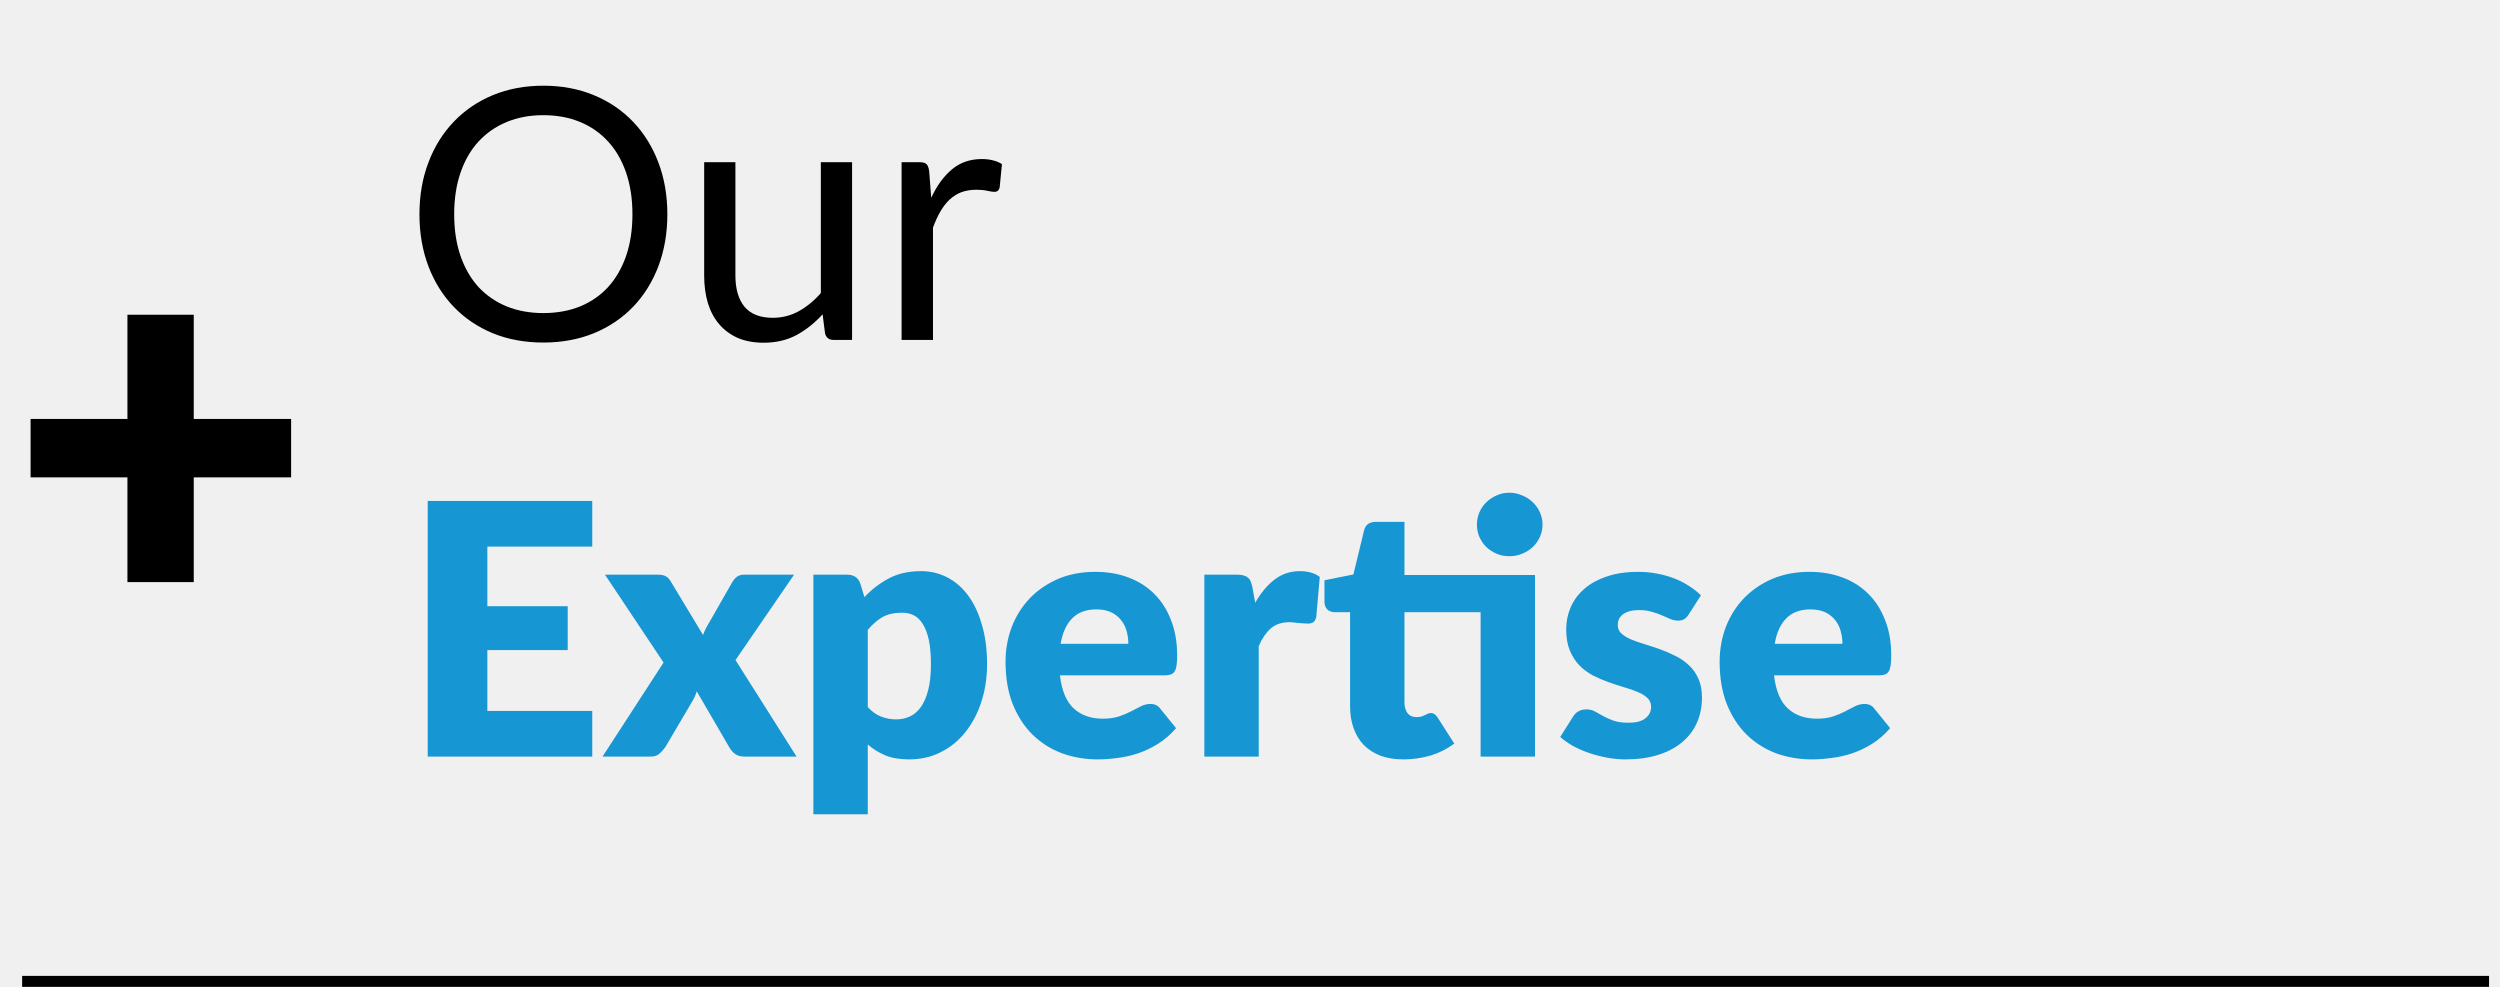
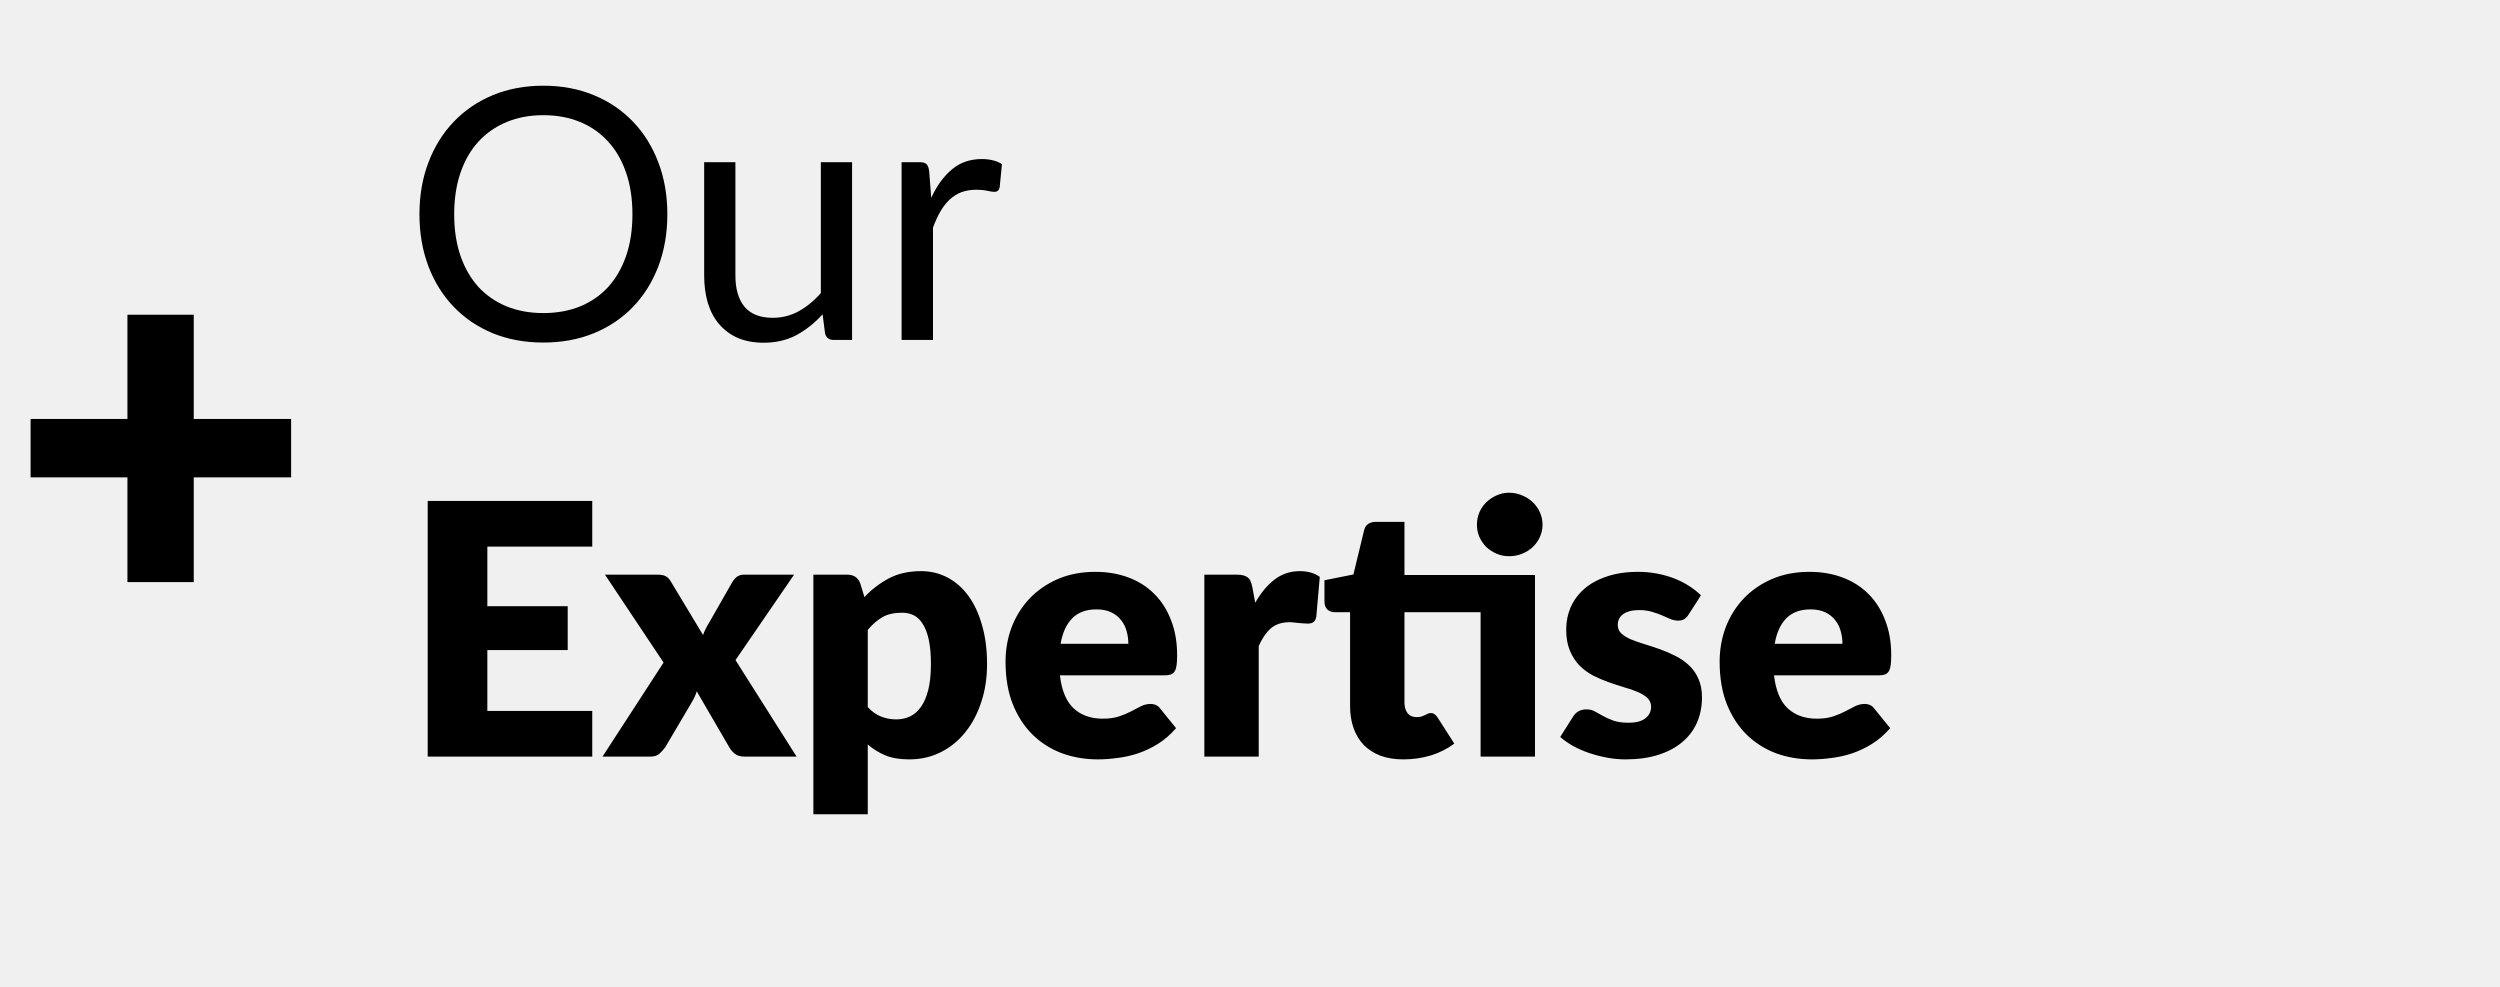
<svg xmlns="http://www.w3.org/2000/svg" width="228" height="90" viewBox="0 0 228 90" fill="none">
-   <mask id="path-1-inside-1_7_138" fill="white">
-     <path d="M2.013 5H227.013V90H2.013V5Z" />
-   </mask>
-   <path d="M227.013 90V89H2.013V90V91H227.013V90Z" fill="black" mask="url(#path-1-inside-1_7_138)" />
  <path d="M60.862 19.544C60.862 21.261 60.59 22.84 60.046 24.28C59.502 25.709 58.734 26.941 57.742 27.976C56.75 29.011 55.555 29.816 54.158 30.392C52.771 30.957 51.235 31.24 49.55 31.24C47.865 31.24 46.329 30.957 44.942 30.392C43.555 29.816 42.366 29.011 41.374 27.976C40.382 26.941 39.614 25.709 39.07 24.28C38.526 22.84 38.254 21.261 38.254 19.544C38.254 17.827 38.526 16.253 39.07 14.824C39.614 13.384 40.382 12.147 41.374 11.112C42.366 10.067 43.555 9.256 44.942 8.68C46.329 8.104 47.865 7.816 49.55 7.816C51.235 7.816 52.771 8.104 54.158 8.68C55.555 9.256 56.75 10.067 57.742 11.112C58.734 12.147 59.502 13.384 60.046 14.824C60.59 16.253 60.862 17.827 60.862 19.544ZM57.678 19.544C57.678 18.136 57.486 16.872 57.102 15.752C56.718 14.632 56.174 13.688 55.47 12.92C54.766 12.141 53.913 11.544 52.91 11.128C51.907 10.712 50.787 10.504 49.55 10.504C48.323 10.504 47.209 10.712 46.206 11.128C45.203 11.544 44.345 12.141 43.63 12.92C42.926 13.688 42.382 14.632 41.998 15.752C41.614 16.872 41.422 18.136 41.422 19.544C41.422 20.952 41.614 22.216 41.998 23.336C42.382 24.445 42.926 25.389 43.63 26.168C44.345 26.936 45.203 27.528 46.206 27.944C47.209 28.349 48.323 28.552 49.55 28.552C50.787 28.552 51.907 28.349 52.91 27.944C53.913 27.528 54.766 26.936 55.47 26.168C56.174 25.389 56.718 24.445 57.102 23.336C57.486 22.216 57.678 20.952 57.678 19.544ZM77.709 14.792V31H76.013C75.608 31 75.352 30.803 75.245 30.408L75.021 28.664C74.317 29.443 73.528 30.072 72.653 30.552C71.778 31.021 70.776 31.256 69.645 31.256C68.76 31.256 67.976 31.112 67.293 30.824C66.621 30.525 66.056 30.109 65.597 29.576C65.138 29.043 64.792 28.397 64.557 27.64C64.333 26.883 64.221 26.045 64.221 25.128V14.792H67.069V25.128C67.069 26.355 67.346 27.304 67.901 27.976C68.466 28.648 69.325 28.984 70.477 28.984C71.32 28.984 72.104 28.787 72.829 28.392C73.565 27.987 74.242 27.432 74.861 26.728V14.792H77.709ZM84.929 18.04C85.441 16.931 86.07 16.067 86.817 15.448C87.563 14.819 88.475 14.504 89.553 14.504C89.894 14.504 90.219 14.541 90.529 14.616C90.849 14.691 91.131 14.808 91.377 14.968L91.169 17.096C91.105 17.363 90.945 17.496 90.689 17.496C90.539 17.496 90.321 17.464 90.033 17.4C89.745 17.336 89.419 17.304 89.057 17.304C88.545 17.304 88.086 17.379 87.681 17.528C87.286 17.677 86.929 17.901 86.609 18.2C86.299 18.488 86.017 18.851 85.761 19.288C85.515 19.715 85.291 20.205 85.089 20.76V31H82.225V14.792H83.857C84.166 14.792 84.379 14.851 84.497 14.968C84.614 15.085 84.694 15.288 84.737 15.576L84.929 18.04Z" fill="black" />
-   <path d="M44.446 49.848V55.288H51.774V59.288H44.446V64.84H54.014V69H39.006V45.688H54.014V49.848H44.446ZM72.646 69H67.878C67.526 69 67.238 68.915 67.014 68.744C66.8 68.573 66.63 68.371 66.502 68.136L63.542 63.048C63.488 63.229 63.424 63.4 63.35 63.56C63.275 63.72 63.195 63.869 63.11 64.008L60.678 68.136C60.528 68.349 60.352 68.547 60.15 68.728C59.947 68.909 59.686 69 59.366 69H54.95L60.518 60.424L55.174 52.408H59.942C60.294 52.408 60.55 52.456 60.71 52.552C60.88 52.637 61.03 52.787 61.158 53L64.118 57.912C64.182 57.72 64.262 57.533 64.358 57.352C64.454 57.16 64.56 56.968 64.678 56.776L66.79 53.08C66.939 52.845 67.094 52.675 67.254 52.568C67.424 52.461 67.632 52.408 67.878 52.408H72.422L67.078 60.2L72.646 69ZM79.14 64.488C79.513 64.893 79.919 65.181 80.356 65.352C80.793 65.523 81.252 65.608 81.732 65.608C82.191 65.608 82.612 65.517 82.996 65.336C83.38 65.155 83.711 64.867 83.988 64.472C84.276 64.067 84.5 63.544 84.66 62.904C84.82 62.264 84.9 61.485 84.9 60.568C84.9 59.693 84.836 58.957 84.708 58.36C84.58 57.763 84.399 57.283 84.164 56.92C83.94 56.547 83.668 56.28 83.348 56.12C83.028 55.96 82.671 55.88 82.276 55.88C81.551 55.88 80.953 56.013 80.484 56.28C80.015 56.547 79.567 56.936 79.14 57.448V64.488ZM78.836 54.456C79.487 53.763 80.223 53.197 81.044 52.76C81.876 52.312 82.863 52.088 84.004 52.088C84.868 52.088 85.668 52.28 86.404 52.664C87.14 53.048 87.775 53.603 88.308 54.328C88.841 55.053 89.257 55.944 89.556 57C89.865 58.045 90.02 59.235 90.02 60.568C90.02 61.816 89.844 62.968 89.492 64.024C89.151 65.08 88.665 65.997 88.036 66.776C87.417 67.555 86.671 68.163 85.796 68.6C84.932 69.037 83.972 69.256 82.916 69.256C82.052 69.256 81.327 69.133 80.74 68.888C80.153 68.643 79.62 68.312 79.14 67.896V74.264H74.18V52.408H77.252C77.871 52.408 78.276 52.685 78.468 53.24L78.836 54.456ZM102.906 58.712C102.906 58.317 102.853 57.933 102.746 57.56C102.65 57.187 102.485 56.856 102.25 56.568C102.026 56.269 101.728 56.029 101.354 55.848C100.981 55.667 100.528 55.576 99.994 55.576C99.056 55.576 98.32 55.848 97.786 56.392C97.253 56.925 96.901 57.699 96.73 58.712H102.906ZM96.666 61.592C96.826 62.979 97.248 63.987 97.93 64.616C98.613 65.235 99.493 65.544 100.57 65.544C101.146 65.544 101.642 65.475 102.058 65.336C102.474 65.197 102.842 65.043 103.162 64.872C103.493 64.701 103.792 64.547 104.058 64.408C104.336 64.269 104.624 64.2 104.922 64.2C105.317 64.2 105.616 64.344 105.818 64.632L107.258 66.408C106.746 66.995 106.192 67.475 105.594 67.848C105.008 68.211 104.4 68.499 103.77 68.712C103.152 68.915 102.528 69.053 101.898 69.128C101.28 69.213 100.688 69.256 100.122 69.256C98.96 69.256 97.866 69.069 96.842 68.696C95.829 68.312 94.938 67.747 94.17 67C93.413 66.253 92.81 65.325 92.362 64.216C91.925 63.107 91.706 61.816 91.706 60.344C91.706 59.235 91.893 58.184 92.266 57.192C92.65 56.2 93.194 55.331 93.898 54.584C94.613 53.837 95.472 53.245 96.474 52.808C97.488 52.371 98.629 52.152 99.898 52.152C100.997 52.152 102 52.323 102.906 52.664C103.824 53.005 104.608 53.501 105.258 54.152C105.92 54.803 106.432 55.603 106.794 56.552C107.168 57.491 107.354 58.557 107.354 59.752C107.354 60.125 107.338 60.429 107.306 60.664C107.274 60.899 107.216 61.085 107.13 61.224C107.045 61.363 106.928 61.459 106.778 61.512C106.64 61.565 106.458 61.592 106.234 61.592H96.666ZM114.476 54.968C114.988 54.072 115.575 53.368 116.236 52.856C116.908 52.344 117.676 52.088 118.54 52.088C119.287 52.088 119.895 52.264 120.364 52.616L120.044 56.264C119.991 56.499 119.9 56.659 119.772 56.744C119.655 56.829 119.49 56.872 119.276 56.872C119.191 56.872 119.079 56.867 118.94 56.856C118.802 56.845 118.658 56.835 118.508 56.824C118.359 56.803 118.204 56.787 118.044 56.776C117.895 56.755 117.756 56.744 117.628 56.744C116.903 56.744 116.322 56.936 115.884 57.32C115.458 57.704 115.095 58.237 114.796 58.92V69H109.836V52.408H112.78C113.026 52.408 113.228 52.429 113.388 52.472C113.559 52.515 113.698 52.584 113.804 52.68C113.922 52.765 114.007 52.883 114.06 53.032C114.124 53.181 114.178 53.363 114.22 53.576L114.476 54.968ZM139.991 69H135.031V55.832H128.087V64.072C128.087 64.456 128.178 64.776 128.359 65.032C128.551 65.277 128.823 65.4 129.175 65.4C129.356 65.4 129.506 65.384 129.623 65.352C129.751 65.309 129.858 65.267 129.943 65.224C130.039 65.171 130.124 65.128 130.199 65.096C130.284 65.053 130.38 65.032 130.487 65.032C130.636 65.032 130.754 65.069 130.839 65.144C130.935 65.208 131.031 65.315 131.127 65.464L132.631 67.816C131.991 68.296 131.271 68.659 130.471 68.904C129.671 69.139 128.844 69.256 127.991 69.256C127.202 69.256 126.503 69.144 125.895 68.92C125.298 68.685 124.791 68.36 124.375 67.944C123.97 67.517 123.66 67.005 123.447 66.408C123.234 65.811 123.127 65.144 123.127 64.408V55.832H121.719C121.463 55.832 121.244 55.752 121.063 55.592C120.882 55.421 120.791 55.176 120.791 54.856V52.92L123.431 52.392L124.407 48.36C124.535 47.848 124.898 47.592 125.495 47.592H128.087V52.44H139.991V69ZM140.679 47.848C140.679 48.243 140.599 48.616 140.439 48.968C140.279 49.32 140.06 49.629 139.783 49.896C139.506 50.152 139.18 50.355 138.807 50.504C138.444 50.653 138.055 50.728 137.639 50.728C137.234 50.728 136.855 50.653 136.503 50.504C136.151 50.355 135.836 50.152 135.559 49.896C135.292 49.629 135.079 49.32 134.919 48.968C134.77 48.616 134.695 48.243 134.695 47.848C134.695 47.453 134.77 47.08 134.919 46.728C135.079 46.365 135.292 46.056 135.559 45.8C135.836 45.533 136.151 45.325 136.503 45.176C136.855 45.016 137.234 44.936 137.639 44.936C138.055 44.936 138.444 45.016 138.807 45.176C139.18 45.325 139.506 45.533 139.783 45.8C140.06 46.056 140.279 46.365 140.439 46.728C140.599 47.08 140.679 47.453 140.679 47.848ZM154.005 56.04C153.877 56.243 153.739 56.387 153.589 56.472C153.451 56.557 153.269 56.6 153.045 56.6C152.811 56.6 152.576 56.552 152.341 56.456C152.107 56.349 151.851 56.237 151.573 56.12C151.307 56.003 151.003 55.896 150.661 55.8C150.32 55.693 149.931 55.64 149.493 55.64C148.864 55.64 148.379 55.763 148.037 56.008C147.707 56.243 147.541 56.573 147.541 57C147.541 57.309 147.648 57.565 147.861 57.768C148.085 57.971 148.379 58.152 148.741 58.312C149.104 58.461 149.515 58.605 149.973 58.744C150.432 58.883 150.901 59.037 151.381 59.208C151.861 59.379 152.331 59.581 152.789 59.816C153.248 60.04 153.659 60.323 154.021 60.664C154.384 60.995 154.672 61.4 154.885 61.88C155.109 62.36 155.221 62.936 155.221 63.608C155.221 64.429 155.072 65.187 154.773 65.88C154.475 66.573 154.027 67.171 153.429 67.672C152.843 68.173 152.112 68.563 151.237 68.84C150.373 69.117 149.376 69.256 148.245 69.256C147.68 69.256 147.115 69.203 146.549 69.096C145.984 68.989 145.435 68.845 144.901 68.664C144.379 68.483 143.893 68.269 143.445 68.024C142.997 67.768 142.613 67.496 142.293 67.208L143.445 65.384C143.573 65.171 143.733 65.005 143.925 64.888C144.128 64.76 144.384 64.696 144.693 64.696C144.981 64.696 145.237 64.76 145.461 64.888C145.696 65.016 145.947 65.155 146.213 65.304C146.48 65.453 146.789 65.592 147.141 65.72C147.504 65.848 147.957 65.912 148.501 65.912C148.885 65.912 149.211 65.875 149.477 65.8C149.744 65.715 149.957 65.603 150.117 65.464C150.277 65.325 150.395 65.171 150.469 65C150.544 64.829 150.581 64.653 150.581 64.472C150.581 64.141 150.469 63.869 150.245 63.656C150.021 63.443 149.728 63.261 149.365 63.112C149.003 62.952 148.587 62.808 148.117 62.68C147.659 62.541 147.189 62.387 146.709 62.216C146.229 62.045 145.755 61.843 145.285 61.608C144.827 61.363 144.416 61.059 144.053 60.696C143.691 60.323 143.397 59.869 143.173 59.336C142.949 58.803 142.837 58.157 142.837 57.4C142.837 56.696 142.971 56.029 143.237 55.4C143.515 54.76 143.925 54.2 144.469 53.72C145.013 53.24 145.696 52.861 146.517 52.584C147.339 52.296 148.299 52.152 149.397 52.152C149.995 52.152 150.571 52.205 151.125 52.312C151.691 52.419 152.219 52.568 152.709 52.76C153.2 52.952 153.648 53.181 154.053 53.448C154.459 53.704 154.816 53.987 155.125 54.296L154.005 56.04ZM168.031 58.712C168.031 58.317 167.978 57.933 167.871 57.56C167.775 57.187 167.61 56.856 167.375 56.568C167.151 56.269 166.853 56.029 166.479 55.848C166.106 55.667 165.653 55.576 165.119 55.576C164.181 55.576 163.445 55.848 162.911 56.392C162.378 56.925 162.026 57.699 161.855 58.712H168.031ZM161.791 61.592C161.951 62.979 162.373 63.987 163.055 64.616C163.738 65.235 164.618 65.544 165.695 65.544C166.271 65.544 166.767 65.475 167.183 65.336C167.599 65.197 167.967 65.043 168.287 64.872C168.618 64.701 168.917 64.547 169.183 64.408C169.461 64.269 169.749 64.2 170.047 64.2C170.442 64.2 170.741 64.344 170.943 64.632L172.383 66.408C171.871 66.995 171.317 67.475 170.719 67.848C170.133 68.211 169.525 68.499 168.895 68.712C168.277 68.915 167.653 69.053 167.023 69.128C166.405 69.213 165.813 69.256 165.247 69.256C164.085 69.256 162.991 69.069 161.967 68.696C160.954 68.312 160.063 67.747 159.295 67C158.538 66.253 157.935 65.325 157.487 64.216C157.05 63.107 156.831 61.816 156.831 60.344C156.831 59.235 157.018 58.184 157.391 57.192C157.775 56.2 158.319 55.331 159.023 54.584C159.738 53.837 160.597 53.245 161.599 52.808C162.613 52.371 163.754 52.152 165.023 52.152C166.122 52.152 167.125 52.323 168.031 52.664C168.949 53.005 169.733 53.501 170.383 54.152C171.045 54.803 171.557 55.603 171.919 56.552C172.293 57.491 172.479 58.557 172.479 59.752C172.479 60.125 172.463 60.429 172.431 60.664C172.399 60.899 172.341 61.085 172.255 61.224C172.17 61.363 172.053 61.459 171.903 61.512C171.765 61.565 171.583 61.592 171.359 61.592H161.791Z" fill="#1696D2" />
+   <path d="M44.446 49.848V55.288H51.774V59.288H44.446V64.84H54.014V69H39.006V45.688H54.014V49.848H44.446ZM72.646 69H67.878C67.526 69 67.238 68.915 67.014 68.744C66.8 68.573 66.63 68.371 66.502 68.136L63.542 63.048C63.488 63.229 63.424 63.4 63.35 63.56C63.275 63.72 63.195 63.869 63.11 64.008L60.678 68.136C60.528 68.349 60.352 68.547 60.15 68.728C59.947 68.909 59.686 69 59.366 69H54.95L60.518 60.424L55.174 52.408H59.942C60.294 52.408 60.55 52.456 60.71 52.552C60.88 52.637 61.03 52.787 61.158 53L64.118 57.912C64.182 57.72 64.262 57.533 64.358 57.352C64.454 57.16 64.56 56.968 64.678 56.776L66.79 53.08C66.939 52.845 67.094 52.675 67.254 52.568C67.424 52.461 67.632 52.408 67.878 52.408H72.422L67.078 60.2L72.646 69ZM79.14 64.488C79.513 64.893 79.919 65.181 80.356 65.352C80.793 65.523 81.252 65.608 81.732 65.608C82.191 65.608 82.612 65.517 82.996 65.336C83.38 65.155 83.711 64.867 83.988 64.472C84.276 64.067 84.5 63.544 84.66 62.904C84.82 62.264 84.9 61.485 84.9 60.568C84.9 59.693 84.836 58.957 84.708 58.36C84.58 57.763 84.399 57.283 84.164 56.92C83.94 56.547 83.668 56.28 83.348 56.12C83.028 55.96 82.671 55.88 82.276 55.88C81.551 55.88 80.953 56.013 80.484 56.28C80.015 56.547 79.567 56.936 79.14 57.448V64.488ZM78.836 54.456C79.487 53.763 80.223 53.197 81.044 52.76C81.876 52.312 82.863 52.088 84.004 52.088C84.868 52.088 85.668 52.28 86.404 52.664C87.14 53.048 87.775 53.603 88.308 54.328C88.841 55.053 89.257 55.944 89.556 57C89.865 58.045 90.02 59.235 90.02 60.568C90.02 61.816 89.844 62.968 89.492 64.024C89.151 65.08 88.665 65.997 88.036 66.776C87.417 67.555 86.671 68.163 85.796 68.6C84.932 69.037 83.972 69.256 82.916 69.256C82.052 69.256 81.327 69.133 80.74 68.888C80.153 68.643 79.62 68.312 79.14 67.896V74.264H74.18V52.408H77.252C77.871 52.408 78.276 52.685 78.468 53.24L78.836 54.456ZM102.906 58.712C102.906 58.317 102.853 57.933 102.746 57.56C102.65 57.187 102.485 56.856 102.25 56.568C102.026 56.269 101.728 56.029 101.354 55.848C100.981 55.667 100.528 55.576 99.994 55.576C99.056 55.576 98.32 55.848 97.786 56.392C97.253 56.925 96.901 57.699 96.73 58.712H102.906ZM96.666 61.592C96.826 62.979 97.248 63.987 97.93 64.616C98.613 65.235 99.493 65.544 100.57 65.544C101.146 65.544 101.642 65.475 102.058 65.336C102.474 65.197 102.842 65.043 103.162 64.872C103.493 64.701 103.792 64.547 104.058 64.408C104.336 64.269 104.624 64.2 104.922 64.2C105.317 64.2 105.616 64.344 105.818 64.632L107.258 66.408C106.746 66.995 106.192 67.475 105.594 67.848C105.008 68.211 104.4 68.499 103.77 68.712C103.152 68.915 102.528 69.053 101.898 69.128C101.28 69.213 100.688 69.256 100.122 69.256C98.96 69.256 97.866 69.069 96.842 68.696C95.829 68.312 94.938 67.747 94.17 67C93.413 66.253 92.81 65.325 92.362 64.216C91.925 63.107 91.706 61.816 91.706 60.344C91.706 59.235 91.893 58.184 92.266 57.192C92.65 56.2 93.194 55.331 93.898 54.584C94.613 53.837 95.472 53.245 96.474 52.808C97.488 52.371 98.629 52.152 99.898 52.152C100.997 52.152 102 52.323 102.906 52.664C103.824 53.005 104.608 53.501 105.258 54.152C105.92 54.803 106.432 55.603 106.794 56.552C107.168 57.491 107.354 58.557 107.354 59.752C107.354 60.125 107.338 60.429 107.306 60.664C107.274 60.899 107.216 61.085 107.13 61.224C107.045 61.363 106.928 61.459 106.778 61.512C106.64 61.565 106.458 61.592 106.234 61.592H96.666ZM114.476 54.968C114.988 54.072 115.575 53.368 116.236 52.856C116.908 52.344 117.676 52.088 118.54 52.088C119.287 52.088 119.895 52.264 120.364 52.616L120.044 56.264C119.991 56.499 119.9 56.659 119.772 56.744C119.655 56.829 119.49 56.872 119.276 56.872C119.191 56.872 119.079 56.867 118.94 56.856C118.802 56.845 118.658 56.835 118.508 56.824C118.359 56.803 118.204 56.787 118.044 56.776C117.895 56.755 117.756 56.744 117.628 56.744C116.903 56.744 116.322 56.936 115.884 57.32C115.458 57.704 115.095 58.237 114.796 58.92V69H109.836V52.408H112.78C113.026 52.408 113.228 52.429 113.388 52.472C113.559 52.515 113.698 52.584 113.804 52.68C113.922 52.765 114.007 52.883 114.06 53.032C114.124 53.181 114.178 53.363 114.22 53.576L114.476 54.968ZM139.991 69H135.031V55.832H128.087V64.072C128.087 64.456 128.178 64.776 128.359 65.032C128.551 65.277 128.823 65.4 129.175 65.4C129.356 65.4 129.506 65.384 129.623 65.352C129.751 65.309 129.858 65.267 129.943 65.224C130.039 65.171 130.124 65.128 130.199 65.096C130.284 65.053 130.38 65.032 130.487 65.032C130.636 65.032 130.754 65.069 130.839 65.144C130.935 65.208 131.031 65.315 131.127 65.464L132.631 67.816C131.991 68.296 131.271 68.659 130.471 68.904C129.671 69.139 128.844 69.256 127.991 69.256C127.202 69.256 126.503 69.144 125.895 68.92C125.298 68.685 124.791 68.36 124.375 67.944C123.97 67.517 123.66 67.005 123.447 66.408C123.234 65.811 123.127 65.144 123.127 64.408V55.832H121.719C121.463 55.832 121.244 55.752 121.063 55.592C120.882 55.421 120.791 55.176 120.791 54.856V52.92L123.431 52.392L124.407 48.36C124.535 47.848 124.898 47.592 125.495 47.592H128.087V52.44H139.991V69ZM140.679 47.848C140.679 48.243 140.599 48.616 140.439 48.968C140.279 49.32 140.06 49.629 139.783 49.896C139.506 50.152 139.18 50.355 138.807 50.504C138.444 50.653 138.055 50.728 137.639 50.728C137.234 50.728 136.855 50.653 136.503 50.504C136.151 50.355 135.836 50.152 135.559 49.896C135.292 49.629 135.079 49.32 134.919 48.968C134.77 48.616 134.695 48.243 134.695 47.848C134.695 47.453 134.77 47.08 134.919 46.728C135.079 46.365 135.292 46.056 135.559 45.8C135.836 45.533 136.151 45.325 136.503 45.176C136.855 45.016 137.234 44.936 137.639 44.936C138.055 44.936 138.444 45.016 138.807 45.176C139.18 45.325 139.506 45.533 139.783 45.8C140.06 46.056 140.279 46.365 140.439 46.728C140.599 47.08 140.679 47.453 140.679 47.848ZM154.005 56.04C153.877 56.243 153.739 56.387 153.589 56.472C153.451 56.557 153.269 56.6 153.045 56.6C152.811 56.6 152.576 56.552 152.341 56.456C152.107 56.349 151.851 56.237 151.573 56.12C151.307 56.003 151.003 55.896 150.661 55.8C150.32 55.693 149.931 55.64 149.493 55.64C148.864 55.64 148.379 55.763 148.037 56.008C147.707 56.243 147.541 56.573 147.541 57C147.541 57.309 147.648 57.565 147.861 57.768C148.085 57.971 148.379 58.152 148.741 58.312C149.104 58.461 149.515 58.605 149.973 58.744C150.432 58.883 150.901 59.037 151.381 59.208C151.861 59.379 152.331 59.581 152.789 59.816C153.248 60.04 153.659 60.323 154.021 60.664C154.384 60.995 154.672 61.4 154.885 61.88C155.109 62.36 155.221 62.936 155.221 63.608C155.221 64.429 155.072 65.187 154.773 65.88C154.475 66.573 154.027 67.171 153.429 67.672C152.843 68.173 152.112 68.563 151.237 68.84C150.373 69.117 149.376 69.256 148.245 69.256C147.68 69.256 147.115 69.203 146.549 69.096C145.984 68.989 145.435 68.845 144.901 68.664C144.379 68.483 143.893 68.269 143.445 68.024C142.997 67.768 142.613 67.496 142.293 67.208L143.445 65.384C143.573 65.171 143.733 65.005 143.925 64.888C144.128 64.76 144.384 64.696 144.693 64.696C144.981 64.696 145.237 64.76 145.461 64.888C145.696 65.016 145.947 65.155 146.213 65.304C146.48 65.453 146.789 65.592 147.141 65.72C147.504 65.848 147.957 65.912 148.501 65.912C148.885 65.912 149.211 65.875 149.477 65.8C149.744 65.715 149.957 65.603 150.117 65.464C150.277 65.325 150.395 65.171 150.469 65C150.544 64.829 150.581 64.653 150.581 64.472C150.581 64.141 150.469 63.869 150.245 63.656C150.021 63.443 149.728 63.261 149.365 63.112C149.003 62.952 148.587 62.808 148.117 62.68C147.659 62.541 147.189 62.387 146.709 62.216C146.229 62.045 145.755 61.843 145.285 61.608C144.827 61.363 144.416 61.059 144.053 60.696C143.691 60.323 143.397 59.869 143.173 59.336C142.949 58.803 142.837 58.157 142.837 57.4C142.837 56.696 142.971 56.029 143.237 55.4C143.515 54.76 143.925 54.2 144.469 53.72C145.013 53.24 145.696 52.861 146.517 52.584C147.339 52.296 148.299 52.152 149.397 52.152C149.995 52.152 150.571 52.205 151.125 52.312C151.691 52.419 152.219 52.568 152.709 52.76C153.2 52.952 153.648 53.181 154.053 53.448C154.459 53.704 154.816 53.987 155.125 54.296L154.005 56.04ZM168.031 58.712C168.031 58.317 167.978 57.933 167.871 57.56C167.775 57.187 167.61 56.856 167.375 56.568C167.151 56.269 166.853 56.029 166.479 55.848C166.106 55.667 165.653 55.576 165.119 55.576C164.181 55.576 163.445 55.848 162.911 56.392C162.378 56.925 162.026 57.699 161.855 58.712H168.031ZM161.791 61.592C161.951 62.979 162.373 63.987 163.055 64.616C163.738 65.235 164.618 65.544 165.695 65.544C166.271 65.544 166.767 65.475 167.183 65.336C167.599 65.197 167.967 65.043 168.287 64.872C168.618 64.701 168.917 64.547 169.183 64.408C169.461 64.269 169.749 64.2 170.047 64.2C170.442 64.2 170.741 64.344 170.943 64.632L172.383 66.408C171.871 66.995 171.317 67.475 170.719 67.848C170.133 68.211 169.525 68.499 168.895 68.712C168.277 68.915 167.653 69.053 167.023 69.128C166.405 69.213 165.813 69.256 165.247 69.256C164.085 69.256 162.991 69.069 161.967 68.696C160.954 68.312 160.063 67.747 159.295 67C158.538 66.253 157.935 65.325 157.487 64.216C157.05 63.107 156.831 61.816 156.831 60.344C156.831 59.235 157.018 58.184 157.391 57.192C157.775 56.2 158.319 55.331 159.023 54.584C159.738 53.837 160.597 53.245 161.599 52.808C162.613 52.371 163.754 52.152 165.023 52.152C166.122 52.152 167.125 52.323 168.031 52.664C168.949 53.005 169.733 53.501 170.383 54.152C171.045 54.803 171.557 55.603 171.919 56.552C172.293 57.491 172.479 58.557 172.479 59.752C172.479 60.125 172.463 60.429 172.431 60.664C172.399 60.899 172.341 61.085 172.255 61.224C172.17 61.363 172.053 61.459 171.903 61.512C171.765 61.565 171.583 61.592 171.359 61.592H161.791Z" fill="black" />
  <path d="M26.55 43.536H17.67V53.088H11.622V43.536H2.79V38.208H11.622V28.704H17.67V38.208H26.55V43.536Z" fill="black" />
</svg>
